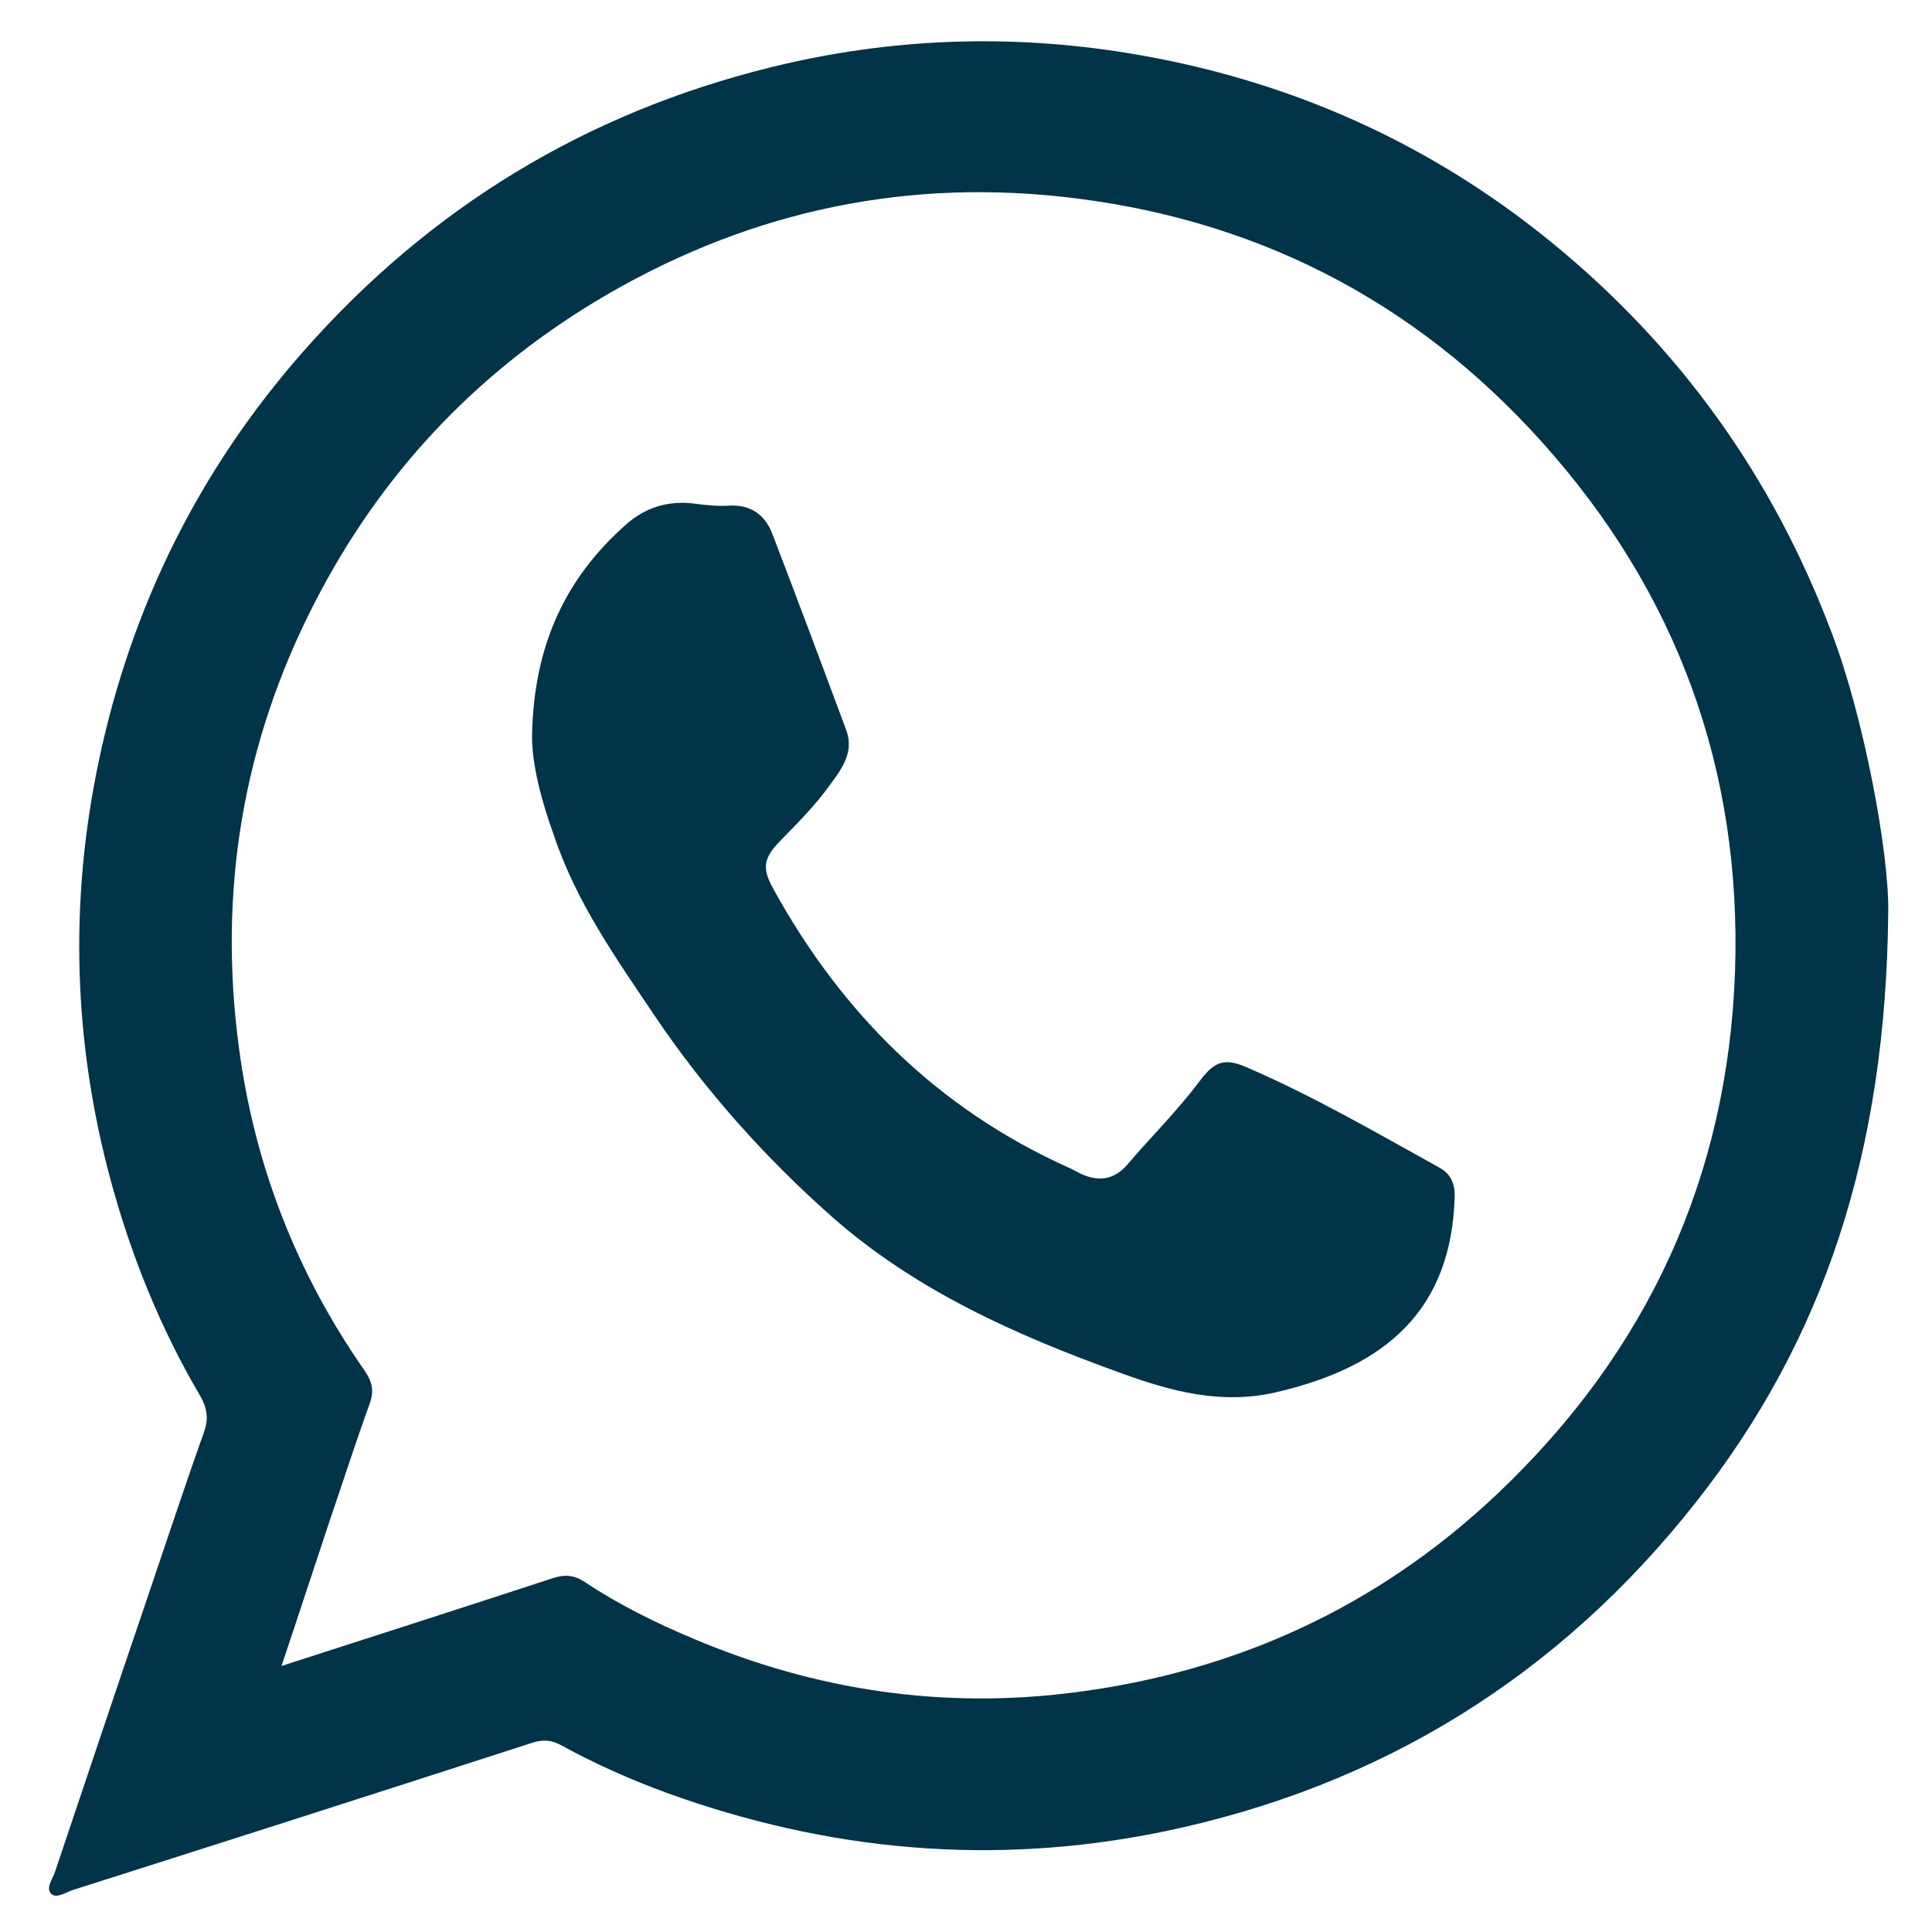
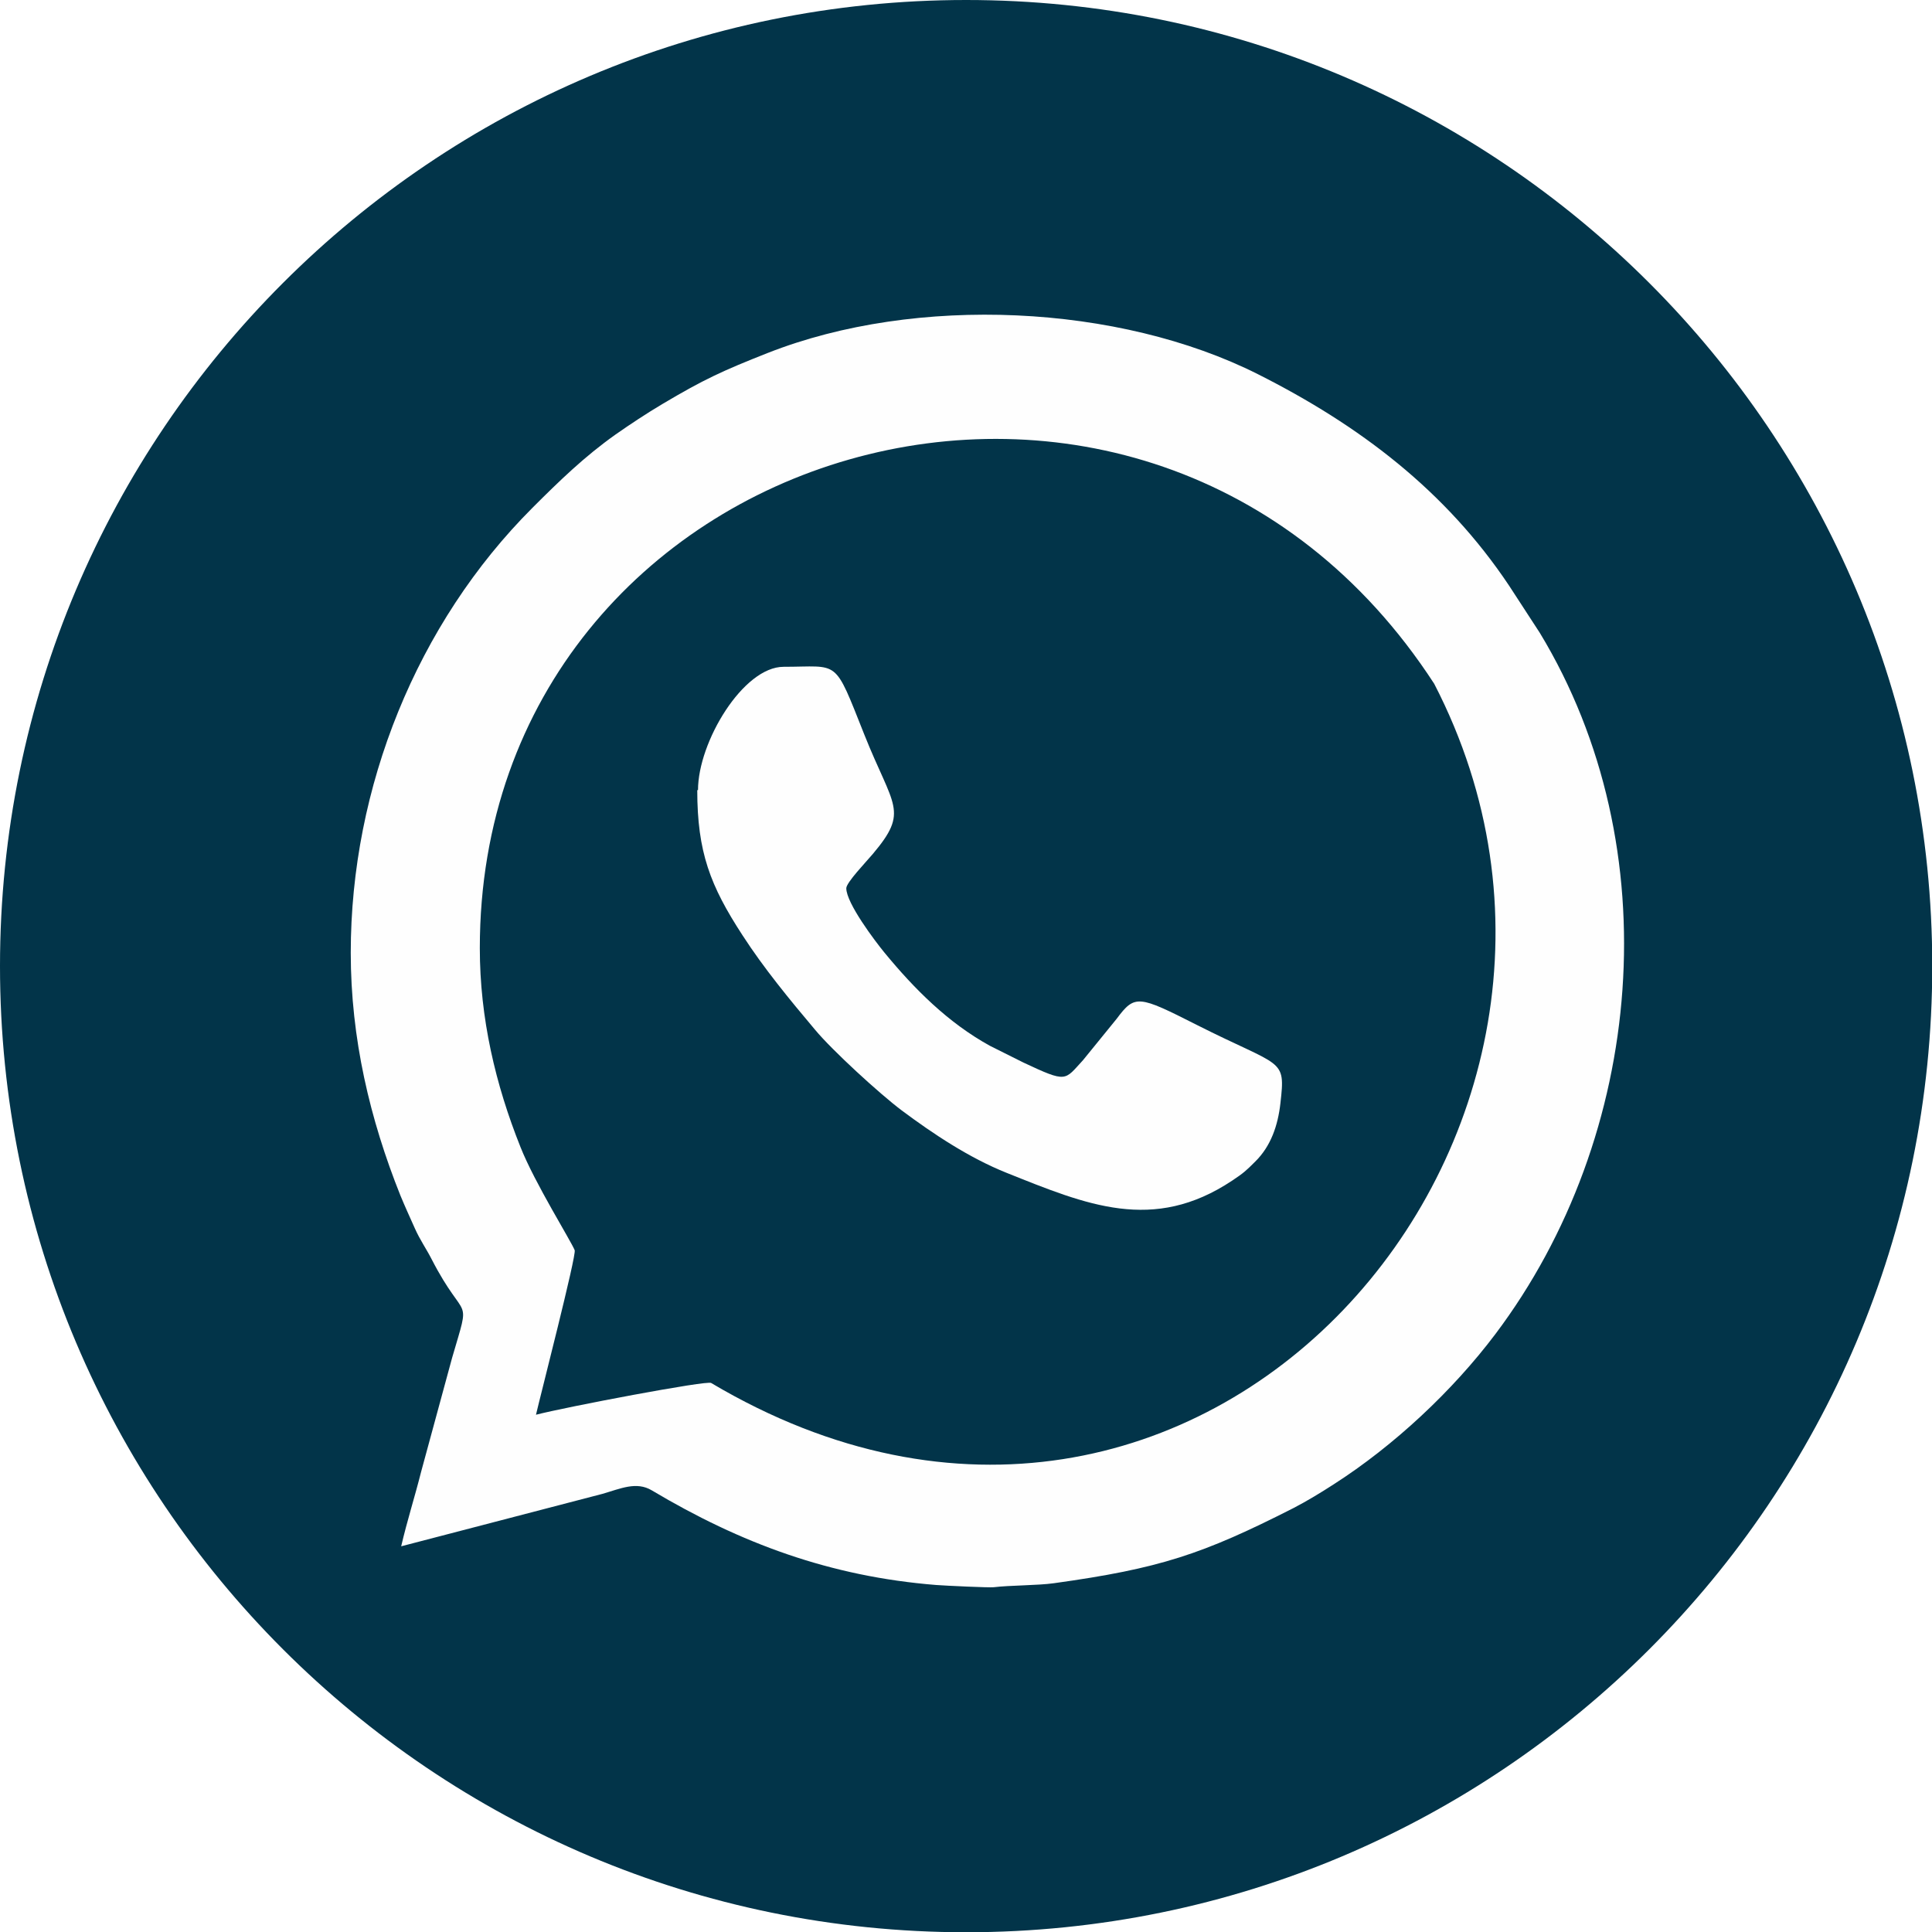
- <svg xmlns="http://www.w3.org/2000/svg" enable-background="new 0 0 512 512" id="Layer_1" version="1.1" viewBox="0 0 512 512" xml:space="preserve">
-   <g>
-     <path d="M500.4,241.8c-0.6,63.4-16.9,113-50.8,156.1c-36.4,46.3-83.8,75.7-141.8,87.6   c-44.8,9.1-88.4,5.1-131.2-10.4c-9.5-3.5-18.8-7.6-27.7-12.5c-2.7-1.5-5-1.7-8-0.7c-40.5,13.1-81.1,26.1-121.7,39   c-1.8,0.6-4.2,2.3-5.6,1c-1.6-1.6,0.4-4,1-5.9c8.1-24.1,16.2-48.3,24.4-72.4c5-14.7,9.8-29.3,15-43.9c1.4-3.8,0.9-6.7-1.2-10.2   c-10.3-17.6-17.9-36.4-23.3-56.1c-10.1-37-11.2-74.4-3.3-111.8c8.6-40.8,26.6-77.2,54.3-108.6c33.5-38,74.8-63.1,123.9-75.2   c31.3-7.7,62.9-8.9,94.7-3.7c41.6,6.8,79.1,23.3,111.8,49.9c34,27.7,58.8,62.1,74.4,103.4C493.9,189.7,500.7,226.2,500.4,241.8z    M74.6,441.5c24.8-8,48.5-15.6,72-23.3c3.1-1,5.6-0.8,8.3,1c9,6,18.7,10.8,28.7,15c32.5,13.8,66.3,18.8,101.2,14.3   c42.8-5.5,80.4-22.7,112-52.6c39.8-37.7,61.1-83.9,63-138.5c1.8-53.5-15.4-100.5-51.3-140.4c-34.1-37.9-76.9-59.5-127.4-64.9   c-43.9-4.7-85,4.8-123,27.6c-32.5,19.6-57.4,46.3-74.7,80c-19.1,37.1-25.6,76.5-20.1,117.8c4.1,31.2,15.3,59.9,33.3,85.7   c2,2.9,2.6,5.3,1.4,8.7c-3.7,10.2-7,20.5-10.5,30.7C83.3,415.2,79.2,427.8,74.6,441.5z" fill="#023449" />
-     <path d="M141,194.7c0.5-23.8,8.9-41.5,24.8-55.6c5.1-4.6,11.4-6.6,18.5-5.6c3,0.4,6,0.7,9,0.5   c5.6-0.3,9.4,2.4,11.3,7.3c6.7,17.4,13.2,34.8,19.7,52.3c2.2,6-1.6,10.7-4.8,15c-3.7,5.1-8.2,9.6-12.6,14.1   c-4.5,4.6-5.1,7.2-2,12.8c18.1,32.9,43.5,58.2,78,73.8c1.2,0.5,2.4,1.2,3.6,1.8c4.6,2.1,8.7,1.6,12.2-2.4   c6.4-7.5,13.4-14.4,19.3-22.3c3.9-5.2,6.6-6.1,12.5-3.5c17.6,7.6,34.1,17.2,50.9,26.5c3.1,1.7,4.2,4.3,4.1,7.9   c-0.9,29.5-17.8,44.9-47.5,51.7c-14.4,3.3-27.7-0.3-40.9-5.1c-27.7-10-54.4-21.8-76.8-41.6c-17.8-15.8-33.5-33.4-46.8-53.1   c-10.2-15.2-20.8-30.1-26.7-47.8C143.4,212,140.9,202.4,141,194.7z" fill="#023449" />
+ <svg xmlns="http://www.w3.org/2000/svg" xml:space="preserve" width="35.335mm" height="35.335mm" version="1.1" style="shape-rendering:geometricPrecision; text-rendering:geometricPrecision; image-rendering:optimizeQuality; fill-rule:evenodd; clip-rule:evenodd" viewBox="0 0 77.39 77.39">
+   <defs>
+     <style type="text/css">
+    
+     .fil1 {fill:#FEFEFE}
+     .fil0 {fill:#023449}
+    
+   </style>
+   </defs>
+   <g id="Слой_x0020_1">
+     <circle class="fil0" cx="38.7" cy="38.7" r="38.7" />
+     <path class="fil1" d="M14.05 38.17c0,-6.64 2.65,-13.2 7.28,-17.83 1.08,-1.08 2.08,-2.05 3.32,-2.93 0.6,-0.42 1.25,-0.85 1.89,-1.23 1.65,-0.98 2.41,-1.33 4.21,-2.04 5.97,-2.35 14.08,-1.95 19.64,0.85 4.05,2.04 7.51,4.65 10.06,8.47l1.23 1.89c5.22,8.61 4.2,20.15 -1.78,28.09 -1.71,2.27 -4.06,4.47 -6.48,6.02 -0.51,0.33 -1.07,0.67 -1.61,0.95 -3.64,1.85 -5.35,2.42 -9.6,3.01 -0.65,0.09 -1.75,0.08 -2.41,0.16 -0.18,0.02 -1.91,-0.06 -2.3,-0.09 -4.25,-0.34 -7.83,-1.67 -11.39,-3.79 -0.62,-0.37 -1.25,-0.07 -1.98,0.14l-8.06 2.1c0.24,-1.03 0.54,-1.96 0.8,-2.99l1.24 -4.56c0.77,-2.65 0.55,-1.29 -0.82,-3.95 -0.22,-0.43 -0.46,-0.76 -0.67,-1.23 -0.2,-0.45 -0.39,-0.86 -0.58,-1.32 -1.22,-3.05 -1.99,-6.29 -1.99,-9.73zm5.17 -0.19c0,-20.36 26.72,-28.31 38.23,-10.59 9.29,17.97 -9.39,39.62 -28.96,28.01 -0.1,-0.13 -5.87,0.97 -7.02,1.27 0.17,-0.74 1.63,-6.4 1.55,-6.59 -0.14,-0.36 -1.6,-2.69 -2.17,-4.13 -1,-2.5 -1.63,-5.16 -1.63,-7.97zm-10.63 31.33l0 0z" />
+     <path class="fil1" d="M27.93 31.65c0,2.48 0.52,3.83 1.81,5.81 0.86,1.33 1.89,2.58 2.91,3.79 0.68,0.82 2.59,2.57 3.47,3.23 1.26,0.94 2.7,1.9 4.2,2.5 3.2,1.28 5.87,2.42 9.04,0.31 0.45,-0.3 0.55,-0.39 0.92,-0.76 0.63,-0.62 0.91,-1.45 1.01,-2.34 0.21,-1.84 0.08,-1.4 -3.36,-3.14 -2.33,-1.18 -2.47,-1.22 -3.2,-0.24l-1.35 1.66c-0.75,0.81 -0.62,0.92 -2.39,0.09l-1.34 -0.67c-1.67,-0.92 -3.02,-2.27 -4.22,-3.73 -0.37,-0.45 -1.53,-1.98 -1.53,-2.58 0,-0.23 0.8,-1.06 1.06,-1.37 1.47,-1.74 0.82,-1.87 -0.34,-4.79 -1.23,-3.09 -0.97,-2.71 -3.23,-2.71 -1.62,0 -3.43,3.01 -3.43,4.94z" />
  </g>
</svg>
